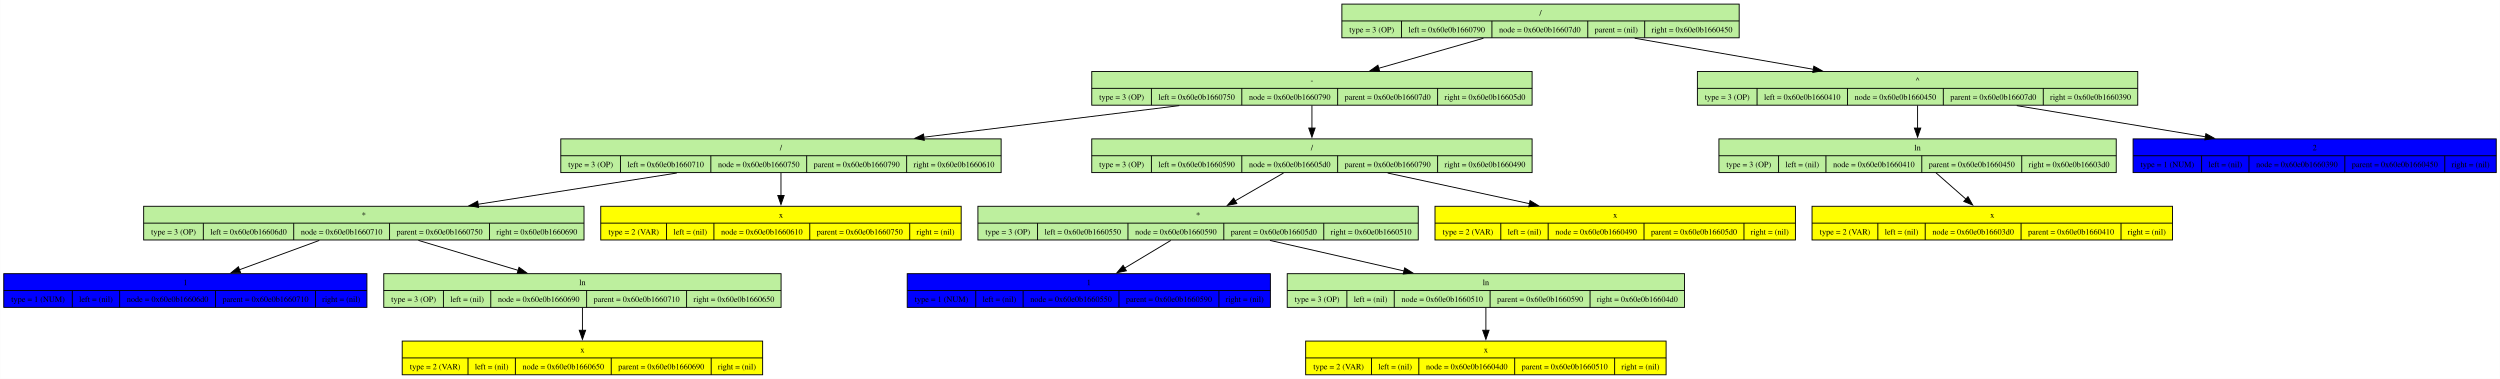
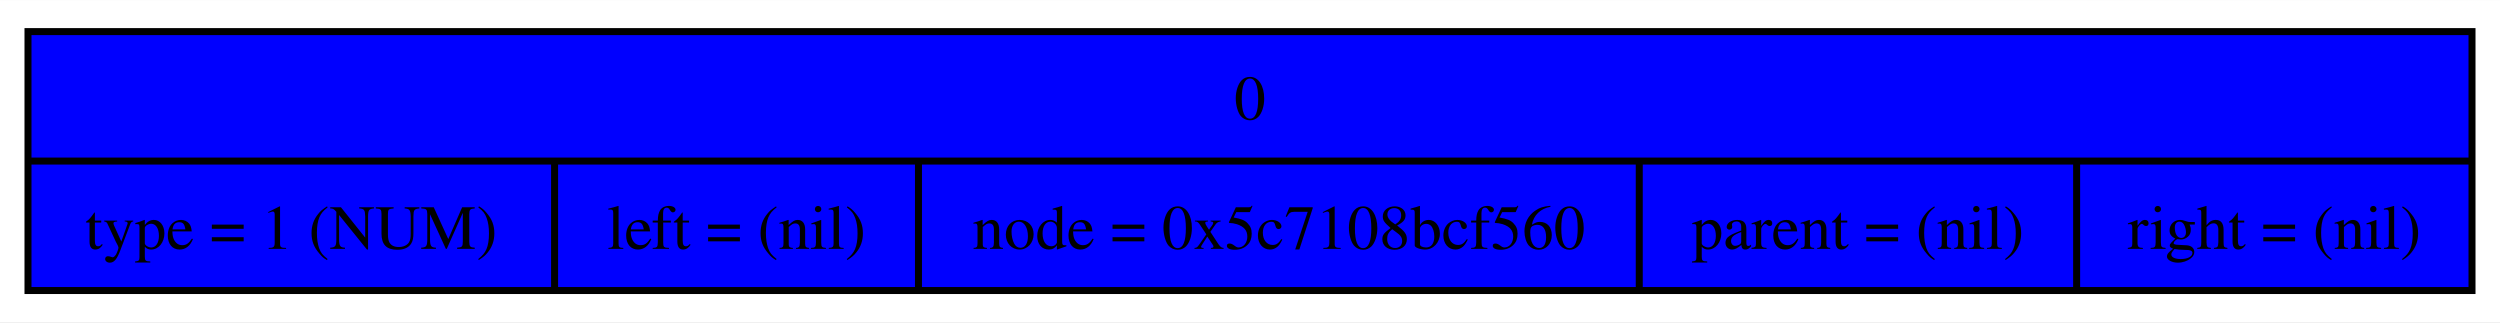
- <svg xmlns="http://www.w3.org/2000/svg" width="2745pt" height="416pt" viewBox="0.00 0.00 2744.75 416.00">
-   <g id="graph0" class="graph" transform="scale(1 1) rotate(0) translate(4 412)">
-     <polygon fill="white" stroke="none" points="-4,4 -4,-412 2740.75,-412 2740.75,4 -4,4" />
+ <svg xmlns="http://www.w3.org/2000/svg" width="357pt" height="46pt" viewBox="0.00 0.00 357.25 46.00">
+   <g id="graph0" class="graph" transform="scale(1 1) rotate(0) translate(4 42)">
+     <polygon fill="white" stroke="none" points="-4,4 -4,-42 353.25,-42 353.25,4 -4,4" />
    <g id="node1" class="node">
-       <polygon fill="#bdef9e" stroke="black" points="1469.25,-370.5 1469.25,-407.5 1905.5,-407.5 1905.5,-370.5 1469.25,-370.5" />
-       <text text-anchor="middle" x="1687.38" y="-394.95" font-family="Times,serif" font-size="9.00">/</text>
-       <polyline fill="none" stroke="black" points="1469.25,-389 1905.5,-389" />
-       <text text-anchor="middle" x="1502" y="-376.45" font-family="Times,serif" font-size="9.00">type = 3 (OP)</text>
-       <polyline fill="none" stroke="black" points="1534.75,-370.5 1534.75,-389" />
-       <text text-anchor="middle" x="1584.38" y="-376.45" font-family="Times,serif" font-size="9.00">left = 0x60e0b1660790</text>
-       <polyline fill="none" stroke="black" points="1634,-370.5 1634,-389" />
-       <text text-anchor="middle" x="1686.62" y="-376.45" font-family="Times,serif" font-size="9.00">node = 0x60e0b16607d0</text>
-       <polyline fill="none" stroke="black" points="1739.25,-370.5 1739.25,-389" />
-       <text text-anchor="middle" x="1770.5" y="-376.45" font-family="Times,serif" font-size="9.00">parent = (nil)</text>
-       <polyline fill="none" stroke="black" points="1801.75,-370.5 1801.75,-389" />
-       <text text-anchor="middle" x="1853.62" y="-376.45" font-family="Times,serif" font-size="9.00">right = 0x60e0b1660450</text>
-     </g>
-     <g id="node2" class="node">
-       <polygon fill="#bdef9e" stroke="black" points="1194.62,-296.5 1194.62,-333.5 1678.12,-333.5 1678.12,-296.5 1194.62,-296.5" />
-       <text text-anchor="middle" x="1436.38" y="-320.95" font-family="Times,serif" font-size="9.00">-</text>
-       <polyline fill="none" stroke="black" points="1194.62,-315 1678.12,-315" />
-       <text text-anchor="middle" x="1227.38" y="-302.45" font-family="Times,serif" font-size="9.00">type = 3 (OP)</text>
-       <polyline fill="none" stroke="black" points="1260.12,-296.5 1260.12,-315" />
-       <text text-anchor="middle" x="1309.75" y="-302.45" font-family="Times,serif" font-size="9.00">left = 0x60e0b1660750</text>
-       <polyline fill="none" stroke="black" points="1359.38,-296.5 1359.38,-315" />
-       <text text-anchor="middle" x="1412" y="-302.45" font-family="Times,serif" font-size="9.00">node = 0x60e0b1660790</text>
-       <polyline fill="none" stroke="black" points="1464.62,-296.5 1464.62,-315" />
-       <text text-anchor="middle" x="1519.5" y="-302.45" font-family="Times,serif" font-size="9.00">parent = 0x60e0b16607d0</text>
-       <polyline fill="none" stroke="black" points="1574.38,-296.5 1574.38,-315" />
-       <text text-anchor="middle" x="1626.25" y="-302.45" font-family="Times,serif" font-size="9.00">right = 0x60e0b16605d0</text>
-     </g>
-     <g id="edge1" class="edge">
-       <path fill="none" stroke="black" d="M1624.68,-370.02C1589.66,-359.97 1545.85,-347.4 1509.3,-336.92" />
-       <polygon fill="black" stroke="black" points="1510.73,-333.69 1500.16,-334.3 1508.8,-340.42 1510.73,-333.69" />
-     </g>
-     <g id="node15" class="node">
-       <polygon fill="#bdef9e" stroke="black" points="1859.62,-296.5 1859.62,-333.5 2343.12,-333.5 2343.12,-296.5 1859.62,-296.5" />
-       <text text-anchor="middle" x="2101.38" y="-320.95" font-family="Times,serif" font-size="9.00">^</text>
-       <polyline fill="none" stroke="black" points="1859.62,-315 2343.12,-315" />
-       <text text-anchor="middle" x="1892.38" y="-302.45" font-family="Times,serif" font-size="9.00">type = 3 (OP)</text>
-       <polyline fill="none" stroke="black" points="1925.12,-296.5 1925.12,-315" />
-       <text text-anchor="middle" x="1974.75" y="-302.45" font-family="Times,serif" font-size="9.00">left = 0x60e0b1660410</text>
-       <polyline fill="none" stroke="black" points="2024.38,-296.5 2024.38,-315" />
-       <text text-anchor="middle" x="2077" y="-302.45" font-family="Times,serif" font-size="9.00">node = 0x60e0b1660450</text>
-       <polyline fill="none" stroke="black" points="2129.62,-296.5 2129.62,-315" />
-       <text text-anchor="middle" x="2184.5" y="-302.45" font-family="Times,serif" font-size="9.00">parent = 0x60e0b16607d0</text>
-       <polyline fill="none" stroke="black" points="2239.38,-296.5 2239.38,-315" />
-       <text text-anchor="middle" x="2291.25" y="-302.45" font-family="Times,serif" font-size="9.00">right = 0x60e0b1660390</text>
-     </g>
-     <g id="edge14" class="edge">
-       <path fill="none" stroke="black" d="M1790.78,-370.02C1850.41,-359.65 1925.51,-346.59 1986.92,-335.91" />
-       <polygon fill="black" stroke="black" points="1987.47,-339.36 1996.72,-334.2 1986.27,-332.47 1987.47,-339.36" />
-     </g>
-     <g id="node3" class="node">
-       <polygon fill="#bdef9e" stroke="black" points="611.62,-222.5 611.62,-259.5 1095.12,-259.5 1095.12,-222.5 611.62,-222.5" />
-       <text text-anchor="middle" x="853.38" y="-246.95" font-family="Times,serif" font-size="9.00">/</text>
-       <polyline fill="none" stroke="black" points="611.62,-241 1095.12,-241" />
-       <text text-anchor="middle" x="644.38" y="-228.45" font-family="Times,serif" font-size="9.00">type = 3 (OP)</text>
-       <polyline fill="none" stroke="black" points="677.12,-222.5 677.12,-241" />
-       <text text-anchor="middle" x="726.75" y="-228.45" font-family="Times,serif" font-size="9.00">left = 0x60e0b1660710</text>
-       <polyline fill="none" stroke="black" points="776.38,-222.5 776.38,-241" />
-       <text text-anchor="middle" x="829" y="-228.45" font-family="Times,serif" font-size="9.00">node = 0x60e0b1660750</text>
-       <polyline fill="none" stroke="black" points="881.62,-222.5 881.62,-241" />
-       <text text-anchor="middle" x="936.5" y="-228.45" font-family="Times,serif" font-size="9.00">parent = 0x60e0b1660790</text>
-       <polyline fill="none" stroke="black" points="991.38,-222.5 991.38,-241" />
-       <text text-anchor="middle" x="1043.25" y="-228.45" font-family="Times,serif" font-size="9.00">right = 0x60e0b1660610</text>
-     </g>
-     <g id="edge2" class="edge">
-       <path fill="none" stroke="black" d="M1290.76,-296.02C1205.38,-285.47 1097.5,-272.15 1010.25,-261.37" />
-       <polygon fill="black" stroke="black" points="1010.75,-257.91 1000.4,-260.16 1009.9,-264.86 1010.75,-257.91" />
-     </g>
-     <g id="node9" class="node">
-       <polygon fill="#bdef9e" stroke="black" points="1194.62,-222.5 1194.62,-259.5 1678.12,-259.5 1678.12,-222.5 1194.62,-222.5" />
-       <text text-anchor="middle" x="1436.38" y="-246.95" font-family="Times,serif" font-size="9.00">/</text>
-       <polyline fill="none" stroke="black" points="1194.62,-241 1678.12,-241" />
-       <text text-anchor="middle" x="1227.38" y="-228.45" font-family="Times,serif" font-size="9.00">type = 3 (OP)</text>
-       <polyline fill="none" stroke="black" points="1260.12,-222.5 1260.12,-241" />
-       <text text-anchor="middle" x="1309.75" y="-228.45" font-family="Times,serif" font-size="9.00">left = 0x60e0b1660590</text>
-       <polyline fill="none" stroke="black" points="1359.38,-222.5 1359.38,-241" />
-       <text text-anchor="middle" x="1412" y="-228.45" font-family="Times,serif" font-size="9.00">node = 0x60e0b16605d0</text>
-       <polyline fill="none" stroke="black" points="1464.62,-222.5 1464.62,-241" />
-       <text text-anchor="middle" x="1519.5" y="-228.45" font-family="Times,serif" font-size="9.00">parent = 0x60e0b1660790</text>
-       <polyline fill="none" stroke="black" points="1574.38,-222.5 1574.38,-241" />
-       <text text-anchor="middle" x="1626.25" y="-228.45" font-family="Times,serif" font-size="9.00">right = 0x60e0b1660490</text>
-     </g>
-     <g id="edge8" class="edge">
-       <path fill="none" stroke="black" d="M1436.38,-296.2C1436.38,-288.67 1436.38,-279.7 1436.38,-271.25" />
-       <polygon fill="black" stroke="black" points="1439.88,-271.36 1436.38,-261.36 1432.88,-271.36 1439.88,-271.36" />
-     </g>
-     <g id="node4" class="node">
-       <polygon fill="#bdef9e" stroke="black" points="153.62,-148.5 153.62,-185.5 637.12,-185.5 637.12,-148.5 153.62,-148.5" />
-       <text text-anchor="middle" x="395.38" y="-172.95" font-family="Times,serif" font-size="9.00">*</text>
-       <polyline fill="none" stroke="black" points="153.62,-167 637.12,-167" />
-       <text text-anchor="middle" x="186.38" y="-154.45" font-family="Times,serif" font-size="9.00">type = 3 (OP)</text>
-       <polyline fill="none" stroke="black" points="219.12,-148.5 219.12,-167" />
-       <text text-anchor="middle" x="268.75" y="-154.45" font-family="Times,serif" font-size="9.00">left = 0x60e0b16606d0</text>
-       <polyline fill="none" stroke="black" points="318.38,-148.5 318.38,-167" />
-       <text text-anchor="middle" x="371" y="-154.45" font-family="Times,serif" font-size="9.00">node = 0x60e0b1660710</text>
-       <polyline fill="none" stroke="black" points="423.62,-148.5 423.62,-167" />
-       <text text-anchor="middle" x="478.5" y="-154.45" font-family="Times,serif" font-size="9.00">parent = 0x60e0b1660750</text>
-       <polyline fill="none" stroke="black" points="533.38,-148.5 533.38,-167" />
-       <text text-anchor="middle" x="585.25" y="-154.45" font-family="Times,serif" font-size="9.00">right = 0x60e0b1660690</text>
-     </g>
-     <g id="edge3" class="edge">
-       <path fill="none" stroke="black" d="M738.98,-222.02C672.6,-211.58 588.9,-198.42 520.73,-187.71" />
-       <polygon fill="black" stroke="black" points="521.42,-184.27 510.99,-186.18 520.33,-191.19 521.42,-184.27" />
-     </g>
-     <g id="node8" class="node">
-       <polygon fill="yellow" stroke="black" points="655.5,-148.5 655.5,-185.5 1051.25,-185.5 1051.25,-148.5 655.5,-148.5" />
-       <text text-anchor="middle" x="853.38" y="-172.95" font-family="Times,serif" font-size="9.00">x</text>
-       <polyline fill="none" stroke="black" points="655.5,-167 1051.25,-167" />
-       <text text-anchor="middle" x="691.62" y="-154.45" font-family="Times,serif" font-size="9.00">type = 2 (VAR)</text>
-       <polyline fill="none" stroke="black" points="727.75,-148.5 727.75,-167" />
-       <text text-anchor="middle" x="753.75" y="-154.45" font-family="Times,serif" font-size="9.00">left = (nil)</text>
-       <polyline fill="none" stroke="black" points="779.75,-148.5 779.75,-167" />
-       <text text-anchor="middle" x="832.38" y="-154.45" font-family="Times,serif" font-size="9.00">node = 0x60e0b1660610</text>
-       <polyline fill="none" stroke="black" points="885,-148.5 885,-167" />
-       <text text-anchor="middle" x="939.88" y="-154.45" font-family="Times,serif" font-size="9.00">parent = 0x60e0b1660750</text>
-       <polyline fill="none" stroke="black" points="994.75,-148.5 994.75,-167" />
-       <text text-anchor="middle" x="1023" y="-154.45" font-family="Times,serif" font-size="9.00">right = (nil)</text>
-     </g>
-     <g id="edge7" class="edge">
-       <path fill="none" stroke="black" d="M853.38,-222.2C853.38,-214.67 853.38,-205.7 853.38,-197.25" />
-       <polygon fill="black" stroke="black" points="856.88,-197.36 853.38,-187.36 849.88,-197.36 856.88,-197.36" />
-     </g>
-     <g id="node5" class="node">
-       <polygon fill="blue" stroke="black" points="0,-74.5 0,-111.5 398.75,-111.5 398.75,-74.5 0,-74.5" />
-       <text text-anchor="middle" x="199.38" y="-98.95" font-family="Times,serif" font-size="9.00">1</text>
-       <polyline fill="none" stroke="black" points="0,-93 398.75,-93" />
-       <text text-anchor="middle" x="37.62" y="-80.45" font-family="Times,serif" font-size="9.00">type = 1 (NUM)</text>
-       <polyline fill="none" stroke="black" points="75.25,-74.5 75.25,-93" />
-       <text text-anchor="middle" x="101.25" y="-80.45" font-family="Times,serif" font-size="9.00">left = (nil)</text>
-       <polyline fill="none" stroke="black" points="127.25,-74.5 127.25,-93" />
-       <text text-anchor="middle" x="179.88" y="-80.45" font-family="Times,serif" font-size="9.00">node = 0x60e0b16606d0</text>
-       <polyline fill="none" stroke="black" points="232.5,-74.5 232.5,-93" />
-       <text text-anchor="middle" x="287.38" y="-80.45" font-family="Times,serif" font-size="9.00">parent = 0x60e0b1660710</text>
-       <polyline fill="none" stroke="black" points="342.25,-74.5 342.25,-93" />
-       <text text-anchor="middle" x="370.5" y="-80.45" font-family="Times,serif" font-size="9.00">right = (nil)</text>
-     </g>
-     <g id="edge4" class="edge">
-       <path fill="none" stroke="black" d="M346.42,-148.02C319.78,-138.23 286.62,-126.05 258.53,-115.73" />
-       <polygon fill="black" stroke="black" points="260.06,-112.56 249.46,-112.4 257.64,-119.13 260.06,-112.56" />
-     </g>
-     <g id="node6" class="node">
-       <polygon fill="#bdef9e" stroke="black" points="417.25,-74.5 417.25,-111.5 853.5,-111.5 853.5,-74.5 417.25,-74.5" />
-       <text text-anchor="middle" x="635.38" y="-98.95" font-family="Times,serif" font-size="9.00">ln</text>
-       <polyline fill="none" stroke="black" points="417.25,-93 853.5,-93" />
-       <text text-anchor="middle" x="450" y="-80.45" font-family="Times,serif" font-size="9.00">type = 3 (OP)</text>
-       <polyline fill="none" stroke="black" points="482.75,-74.5 482.75,-93" />
-       <text text-anchor="middle" x="508.75" y="-80.45" font-family="Times,serif" font-size="9.00">left = (nil)</text>
-       <polyline fill="none" stroke="black" points="534.75,-74.5 534.75,-93" />
-       <text text-anchor="middle" x="587.38" y="-80.45" font-family="Times,serif" font-size="9.00">node = 0x60e0b1660690</text>
-       <polyline fill="none" stroke="black" points="640,-74.5 640,-93" />
-       <text text-anchor="middle" x="694.88" y="-80.45" font-family="Times,serif" font-size="9.00">parent = 0x60e0b1660710</text>
-       <polyline fill="none" stroke="black" points="749.75,-74.5 749.75,-93" />
-       <text text-anchor="middle" x="801.62" y="-80.45" font-family="Times,serif" font-size="9.00">right = 0x60e0b1660650</text>
-     </g>
-     <g id="edge5" class="edge">
-       <path fill="none" stroke="black" d="M455.32,-148.02C488.66,-138.01 530.34,-125.51 565.2,-115.05" />
-       <polygon fill="black" stroke="black" points="565.76,-118.54 574.33,-112.31 563.75,-111.83 565.76,-118.54" />
-     </g>
-     <g id="node7" class="node">
-       <polygon fill="yellow" stroke="black" points="437.5,-0.5 437.5,-37.5 833.25,-37.5 833.25,-0.5 437.5,-0.5" />
-       <text text-anchor="middle" x="635.38" y="-24.95" font-family="Times,serif" font-size="9.00">x</text>
-       <polyline fill="none" stroke="black" points="437.5,-19 833.25,-19" />
-       <text text-anchor="middle" x="473.62" y="-6.45" font-family="Times,serif" font-size="9.00">type = 2 (VAR)</text>
-       <polyline fill="none" stroke="black" points="509.75,-0.5 509.75,-19" />
-       <text text-anchor="middle" x="535.75" y="-6.45" font-family="Times,serif" font-size="9.00">left = (nil)</text>
-       <polyline fill="none" stroke="black" points="561.75,-0.5 561.75,-19" />
-       <text text-anchor="middle" x="614.38" y="-6.45" font-family="Times,serif" font-size="9.00">node = 0x60e0b1660650</text>
-       <polyline fill="none" stroke="black" points="667,-0.5 667,-19" />
-       <text text-anchor="middle" x="721.88" y="-6.45" font-family="Times,serif" font-size="9.00">parent = 0x60e0b1660690</text>
-       <polyline fill="none" stroke="black" points="776.75,-0.5 776.75,-19" />
-       <text text-anchor="middle" x="805" y="-6.45" font-family="Times,serif" font-size="9.00">right = (nil)</text>
-     </g>
-     <g id="edge6" class="edge">
-       <path fill="none" stroke="black" d="M635.38,-74.2C635.38,-66.67 635.38,-57.7 635.38,-49.25" />
-       <polygon fill="black" stroke="black" points="638.88,-49.36 635.38,-39.36 631.88,-49.36 638.88,-49.36" />
-     </g>
-     <g id="node10" class="node">
-       <polygon fill="#bdef9e" stroke="black" points="1069.62,-148.5 1069.62,-185.5 1553.12,-185.5 1553.12,-148.5 1069.62,-148.5" />
-       <text text-anchor="middle" x="1311.38" y="-172.95" font-family="Times,serif" font-size="9.00">*</text>
-       <polyline fill="none" stroke="black" points="1069.62,-167 1553.12,-167" />
-       <text text-anchor="middle" x="1102.38" y="-154.45" font-family="Times,serif" font-size="9.00">type = 3 (OP)</text>
-       <polyline fill="none" stroke="black" points="1135.12,-148.5 1135.12,-167" />
-       <text text-anchor="middle" x="1184.75" y="-154.45" font-family="Times,serif" font-size="9.00">left = 0x60e0b1660550</text>
-       <polyline fill="none" stroke="black" points="1234.38,-148.5 1234.38,-167" />
-       <text text-anchor="middle" x="1287" y="-154.45" font-family="Times,serif" font-size="9.00">node = 0x60e0b1660590</text>
-       <polyline fill="none" stroke="black" points="1339.62,-148.5 1339.62,-167" />
-       <text text-anchor="middle" x="1394.5" y="-154.45" font-family="Times,serif" font-size="9.00">parent = 0x60e0b16605d0</text>
-       <polyline fill="none" stroke="black" points="1449.38,-148.5 1449.38,-167" />
-       <text text-anchor="middle" x="1501.25" y="-154.45" font-family="Times,serif" font-size="9.00">right = 0x60e0b1660510</text>
-     </g>
-     <g id="edge9" class="edge">
-       <path fill="none" stroke="black" d="M1405.15,-222.02C1389.08,-212.76 1369.27,-201.35 1352.02,-191.41" />
-       <polygon fill="black" stroke="black" points="1353.92,-188.47 1343.51,-186.51 1350.43,-194.53 1353.92,-188.47" />
-     </g>
-     <g id="node14" class="node">
-       <polygon fill="yellow" stroke="black" points="1571.5,-148.5 1571.5,-185.5 1967.25,-185.5 1967.25,-148.5 1571.5,-148.5" />
-       <text text-anchor="middle" x="1769.38" y="-172.95" font-family="Times,serif" font-size="9.00">x</text>
-       <polyline fill="none" stroke="black" points="1571.5,-167 1967.25,-167" />
-       <text text-anchor="middle" x="1607.62" y="-154.45" font-family="Times,serif" font-size="9.00">type = 2 (VAR)</text>
-       <polyline fill="none" stroke="black" points="1643.75,-148.5 1643.75,-167" />
-       <text text-anchor="middle" x="1669.75" y="-154.45" font-family="Times,serif" font-size="9.00">left = (nil)</text>
-       <polyline fill="none" stroke="black" points="1695.75,-148.5 1695.75,-167" />
-       <text text-anchor="middle" x="1748.38" y="-154.45" font-family="Times,serif" font-size="9.00">node = 0x60e0b1660490</text>
-       <polyline fill="none" stroke="black" points="1801,-148.5 1801,-167" />
-       <text text-anchor="middle" x="1855.88" y="-154.45" font-family="Times,serif" font-size="9.00">parent = 0x60e0b16605d0</text>
-       <polyline fill="none" stroke="black" points="1910.75,-148.5 1910.75,-167" />
-       <text text-anchor="middle" x="1939" y="-154.45" font-family="Times,serif" font-size="9.00">right = (nil)</text>
-     </g>
-     <g id="edge13" class="edge">
-       <path fill="none" stroke="black" d="M1519.55,-222.02C1566.82,-211.8 1626.16,-198.96 1675.15,-188.37" />
-       <polygon fill="black" stroke="black" points="1675.89,-191.79 1684.92,-186.26 1674.41,-184.95 1675.89,-191.79" />
-     </g>
-     <g id="node11" class="node">
-       <polygon fill="blue" stroke="black" points="992,-74.5 992,-111.5 1390.75,-111.5 1390.75,-74.5 992,-74.5" />
-       <text text-anchor="middle" x="1191.38" y="-98.95" font-family="Times,serif" font-size="9.00">1</text>
-       <polyline fill="none" stroke="black" points="992,-93 1390.75,-93" />
-       <text text-anchor="middle" x="1029.62" y="-80.45" font-family="Times,serif" font-size="9.00">type = 1 (NUM)</text>
-       <polyline fill="none" stroke="black" points="1067.25,-74.5 1067.25,-93" />
-       <text text-anchor="middle" x="1093.25" y="-80.45" font-family="Times,serif" font-size="9.00">left = (nil)</text>
-       <polyline fill="none" stroke="black" points="1119.25,-74.5 1119.25,-93" />
-       <text text-anchor="middle" x="1171.88" y="-80.45" font-family="Times,serif" font-size="9.00">node = 0x60e0b1660550</text>
-       <polyline fill="none" stroke="black" points="1224.5,-74.5 1224.5,-93" />
-       <text text-anchor="middle" x="1279.38" y="-80.45" font-family="Times,serif" font-size="9.00">parent = 0x60e0b1660590</text>
-       <polyline fill="none" stroke="black" points="1334.25,-74.5 1334.25,-93" />
-       <text text-anchor="middle" x="1362.5" y="-80.45" font-family="Times,serif" font-size="9.00">right = (nil)</text>
-     </g>
-     <g id="edge10" class="edge">
-       <path fill="none" stroke="black" d="M1281.4,-148.02C1265.97,-138.76 1246.96,-127.35 1230.39,-117.41" />
-       <polygon fill="black" stroke="black" points="1232.64,-114.68 1222.26,-112.53 1229.04,-120.68 1232.64,-114.68" />
-     </g>
-     <g id="node12" class="node">
-       <polygon fill="#bdef9e" stroke="black" points="1409.25,-74.5 1409.25,-111.5 1845.5,-111.5 1845.5,-74.5 1409.25,-74.5" />
-       <text text-anchor="middle" x="1627.38" y="-98.95" font-family="Times,serif" font-size="9.00">ln</text>
-       <polyline fill="none" stroke="black" points="1409.25,-93 1845.5,-93" />
-       <text text-anchor="middle" x="1442" y="-80.45" font-family="Times,serif" font-size="9.00">type = 3 (OP)</text>
-       <polyline fill="none" stroke="black" points="1474.75,-74.5 1474.75,-93" />
-       <text text-anchor="middle" x="1500.75" y="-80.45" font-family="Times,serif" font-size="9.00">left = (nil)</text>
-       <polyline fill="none" stroke="black" points="1526.75,-74.5 1526.75,-93" />
-       <text text-anchor="middle" x="1579.38" y="-80.45" font-family="Times,serif" font-size="9.00">node = 0x60e0b1660510</text>
-       <polyline fill="none" stroke="black" points="1632,-74.5 1632,-93" />
-       <text text-anchor="middle" x="1686.88" y="-80.45" font-family="Times,serif" font-size="9.00">parent = 0x60e0b1660590</text>
-       <polyline fill="none" stroke="black" points="1741.75,-74.5 1741.75,-93" />
-       <text text-anchor="middle" x="1793.62" y="-80.45" font-family="Times,serif" font-size="9.00">right = 0x60e0b16604d0</text>
-     </g>
-     <g id="edge11" class="edge">
-       <path fill="none" stroke="black" d="M1390.3,-148.02C1435.06,-137.82 1491.24,-125.02 1537.67,-114.44" />
-       <polygon fill="black" stroke="black" points="1538.19,-117.91 1547.16,-112.28 1536.63,-111.09 1538.19,-117.91" />
-     </g>
-     <g id="node13" class="node">
-       <polygon fill="yellow" stroke="black" points="1429.5,-0.5 1429.5,-37.5 1825.25,-37.5 1825.25,-0.5 1429.5,-0.5" />
-       <text text-anchor="middle" x="1627.38" y="-24.95" font-family="Times,serif" font-size="9.00">x</text>
-       <polyline fill="none" stroke="black" points="1429.5,-19 1825.25,-19" />
-       <text text-anchor="middle" x="1465.62" y="-6.45" font-family="Times,serif" font-size="9.00">type = 2 (VAR)</text>
-       <polyline fill="none" stroke="black" points="1501.75,-0.5 1501.75,-19" />
-       <text text-anchor="middle" x="1527.75" y="-6.45" font-family="Times,serif" font-size="9.00">left = (nil)</text>
-       <polyline fill="none" stroke="black" points="1553.75,-0.5 1553.75,-19" />
-       <text text-anchor="middle" x="1606.38" y="-6.45" font-family="Times,serif" font-size="9.00">node = 0x60e0b16604d0</text>
-       <polyline fill="none" stroke="black" points="1659,-0.5 1659,-19" />
-       <text text-anchor="middle" x="1713.88" y="-6.45" font-family="Times,serif" font-size="9.00">parent = 0x60e0b1660510</text>
-       <polyline fill="none" stroke="black" points="1768.75,-0.5 1768.75,-19" />
-       <text text-anchor="middle" x="1797" y="-6.45" font-family="Times,serif" font-size="9.00">right = (nil)</text>
-     </g>
-     <g id="edge12" class="edge">
-       <path fill="none" stroke="black" d="M1627.38,-74.2C1627.38,-66.67 1627.38,-57.7 1627.38,-49.25" />
-       <polygon fill="black" stroke="black" points="1630.88,-49.36 1627.38,-39.36 1623.88,-49.36 1630.88,-49.36" />
-     </g>
-     <g id="node16" class="node">
-       <polygon fill="#bdef9e" stroke="black" points="1883.25,-222.5 1883.25,-259.5 2319.5,-259.5 2319.5,-222.5 1883.25,-222.5" />
-       <text text-anchor="middle" x="2101.38" y="-246.95" font-family="Times,serif" font-size="9.00">ln</text>
-       <polyline fill="none" stroke="black" points="1883.25,-241 2319.5,-241" />
-       <text text-anchor="middle" x="1916" y="-228.45" font-family="Times,serif" font-size="9.00">type = 3 (OP)</text>
-       <polyline fill="none" stroke="black" points="1948.75,-222.5 1948.75,-241" />
-       <text text-anchor="middle" x="1974.75" y="-228.45" font-family="Times,serif" font-size="9.00">left = (nil)</text>
-       <polyline fill="none" stroke="black" points="2000.75,-222.5 2000.75,-241" />
-       <text text-anchor="middle" x="2053.38" y="-228.45" font-family="Times,serif" font-size="9.00">node = 0x60e0b1660410</text>
-       <polyline fill="none" stroke="black" points="2106,-222.5 2106,-241" />
-       <text text-anchor="middle" x="2160.88" y="-228.45" font-family="Times,serif" font-size="9.00">parent = 0x60e0b1660450</text>
-       <polyline fill="none" stroke="black" points="2215.75,-222.5 2215.75,-241" />
-       <text text-anchor="middle" x="2267.62" y="-228.45" font-family="Times,serif" font-size="9.00">right = 0x60e0b16603d0</text>
-     </g>
-     <g id="edge15" class="edge">
-       <path fill="none" stroke="black" d="M2101.38,-296.2C2101.38,-288.67 2101.38,-279.7 2101.38,-271.25" />
-       <polygon fill="black" stroke="black" points="2104.88,-271.36 2101.38,-261.36 2097.88,-271.36 2104.88,-271.36" />
-     </g>
-     <g id="node18" class="node">
-       <polygon fill="blue" stroke="black" points="2338,-222.5 2338,-259.5 2736.75,-259.5 2736.75,-222.5 2338,-222.5" />
-       <text text-anchor="middle" x="2537.38" y="-246.95" font-family="Times,serif" font-size="9.00">2</text>
-       <polyline fill="none" stroke="black" points="2338,-241 2736.75,-241" />
-       <text text-anchor="middle" x="2375.62" y="-228.45" font-family="Times,serif" font-size="9.00">type = 1 (NUM)</text>
-       <polyline fill="none" stroke="black" points="2413.25,-222.5 2413.25,-241" />
-       <text text-anchor="middle" x="2439.25" y="-228.45" font-family="Times,serif" font-size="9.00">left = (nil)</text>
-       <polyline fill="none" stroke="black" points="2465.25,-222.5 2465.25,-241" />
-       <text text-anchor="middle" x="2517.88" y="-228.45" font-family="Times,serif" font-size="9.00">node = 0x60e0b1660390</text>
-       <polyline fill="none" stroke="black" points="2570.5,-222.5 2570.5,-241" />
-       <text text-anchor="middle" x="2625.38" y="-228.45" font-family="Times,serif" font-size="9.00">parent = 0x60e0b1660450</text>
-       <polyline fill="none" stroke="black" points="2680.25,-222.5 2680.25,-241" />
-       <text text-anchor="middle" x="2708.5" y="-228.45" font-family="Times,serif" font-size="9.00">right = (nil)</text>
-     </g>
-     <g id="edge17" class="edge">
-       <path fill="none" stroke="black" d="M2210.27,-296.02C2273.34,-285.6 2352.82,-272.48 2417.64,-261.77" />
-       <polygon fill="black" stroke="black" points="2417.94,-265.27 2427.24,-260.19 2416.8,-258.36 2417.94,-265.27" />
-     </g>
-     <g id="node17" class="node">
-       <polygon fill="yellow" stroke="black" points="1985.5,-148.5 1985.5,-185.5 2381.25,-185.5 2381.25,-148.5 1985.5,-148.5" />
-       <text text-anchor="middle" x="2183.38" y="-172.95" font-family="Times,serif" font-size="9.00">x</text>
-       <polyline fill="none" stroke="black" points="1985.5,-167 2381.25,-167" />
-       <text text-anchor="middle" x="2021.62" y="-154.45" font-family="Times,serif" font-size="9.00">type = 2 (VAR)</text>
-       <polyline fill="none" stroke="black" points="2057.75,-148.5 2057.75,-167" />
-       <text text-anchor="middle" x="2083.75" y="-154.45" font-family="Times,serif" font-size="9.00">left = (nil)</text>
-       <polyline fill="none" stroke="black" points="2109.75,-148.5 2109.75,-167" />
-       <text text-anchor="middle" x="2162.38" y="-154.45" font-family="Times,serif" font-size="9.00">node = 0x60e0b16603d0</text>
-       <polyline fill="none" stroke="black" points="2215,-148.5 2215,-167" />
-       <text text-anchor="middle" x="2269.88" y="-154.45" font-family="Times,serif" font-size="9.00">parent = 0x60e0b1660410</text>
-       <polyline fill="none" stroke="black" points="2324.75,-148.5 2324.75,-167" />
-       <text text-anchor="middle" x="2353" y="-154.45" font-family="Times,serif" font-size="9.00">right = (nil)</text>
-     </g>
-     <g id="edge16" class="edge">
-       <path fill="none" stroke="black" d="M2121.64,-222.2C2131.6,-213.46 2143.77,-202.78 2154.66,-193.21" />
-       <polygon fill="black" stroke="black" points="2156.71,-196.07 2161.92,-186.84 2152.09,-190.81 2156.71,-196.07" />
+       <polygon fill="blue" stroke="black" points="0,-0.5 0,-37.5 349.25,-37.5 349.25,-0.5 0,-0.5" />
+       <text text-anchor="middle" x="174.62" y="-24.95" font-family="Times,serif" font-size="9.00">0</text>
+       <polyline fill="none" stroke="black" points="0,-19 349.25,-19" />
+       <text text-anchor="middle" x="37.62" y="-6.45" font-family="Times,serif" font-size="9.00">type = 1 (NUM)</text>
+       <polyline fill="none" stroke="black" points="75.25,-0.5 75.25,-19" />
+       <text text-anchor="middle" x="101.25" y="-6.45" font-family="Times,serif" font-size="9.00">left = (nil)</text>
+       <polyline fill="none" stroke="black" points="127.25,-0.5 127.25,-19" />
+       <text text-anchor="middle" x="178.75" y="-6.45" font-family="Times,serif" font-size="9.00">node = 0x5c7108bcf560</text>
+       <polyline fill="none" stroke="black" points="230.25,-0.5 230.25,-19" />
+       <text text-anchor="middle" x="261.5" y="-6.45" font-family="Times,serif" font-size="9.00">parent = (nil)</text>
+       <polyline fill="none" stroke="black" points="292.75,-0.5 292.75,-19" />
+       <text text-anchor="middle" x="321" y="-6.45" font-family="Times,serif" font-size="9.00">right = (nil)</text>
    </g>
  </g>
</svg>
